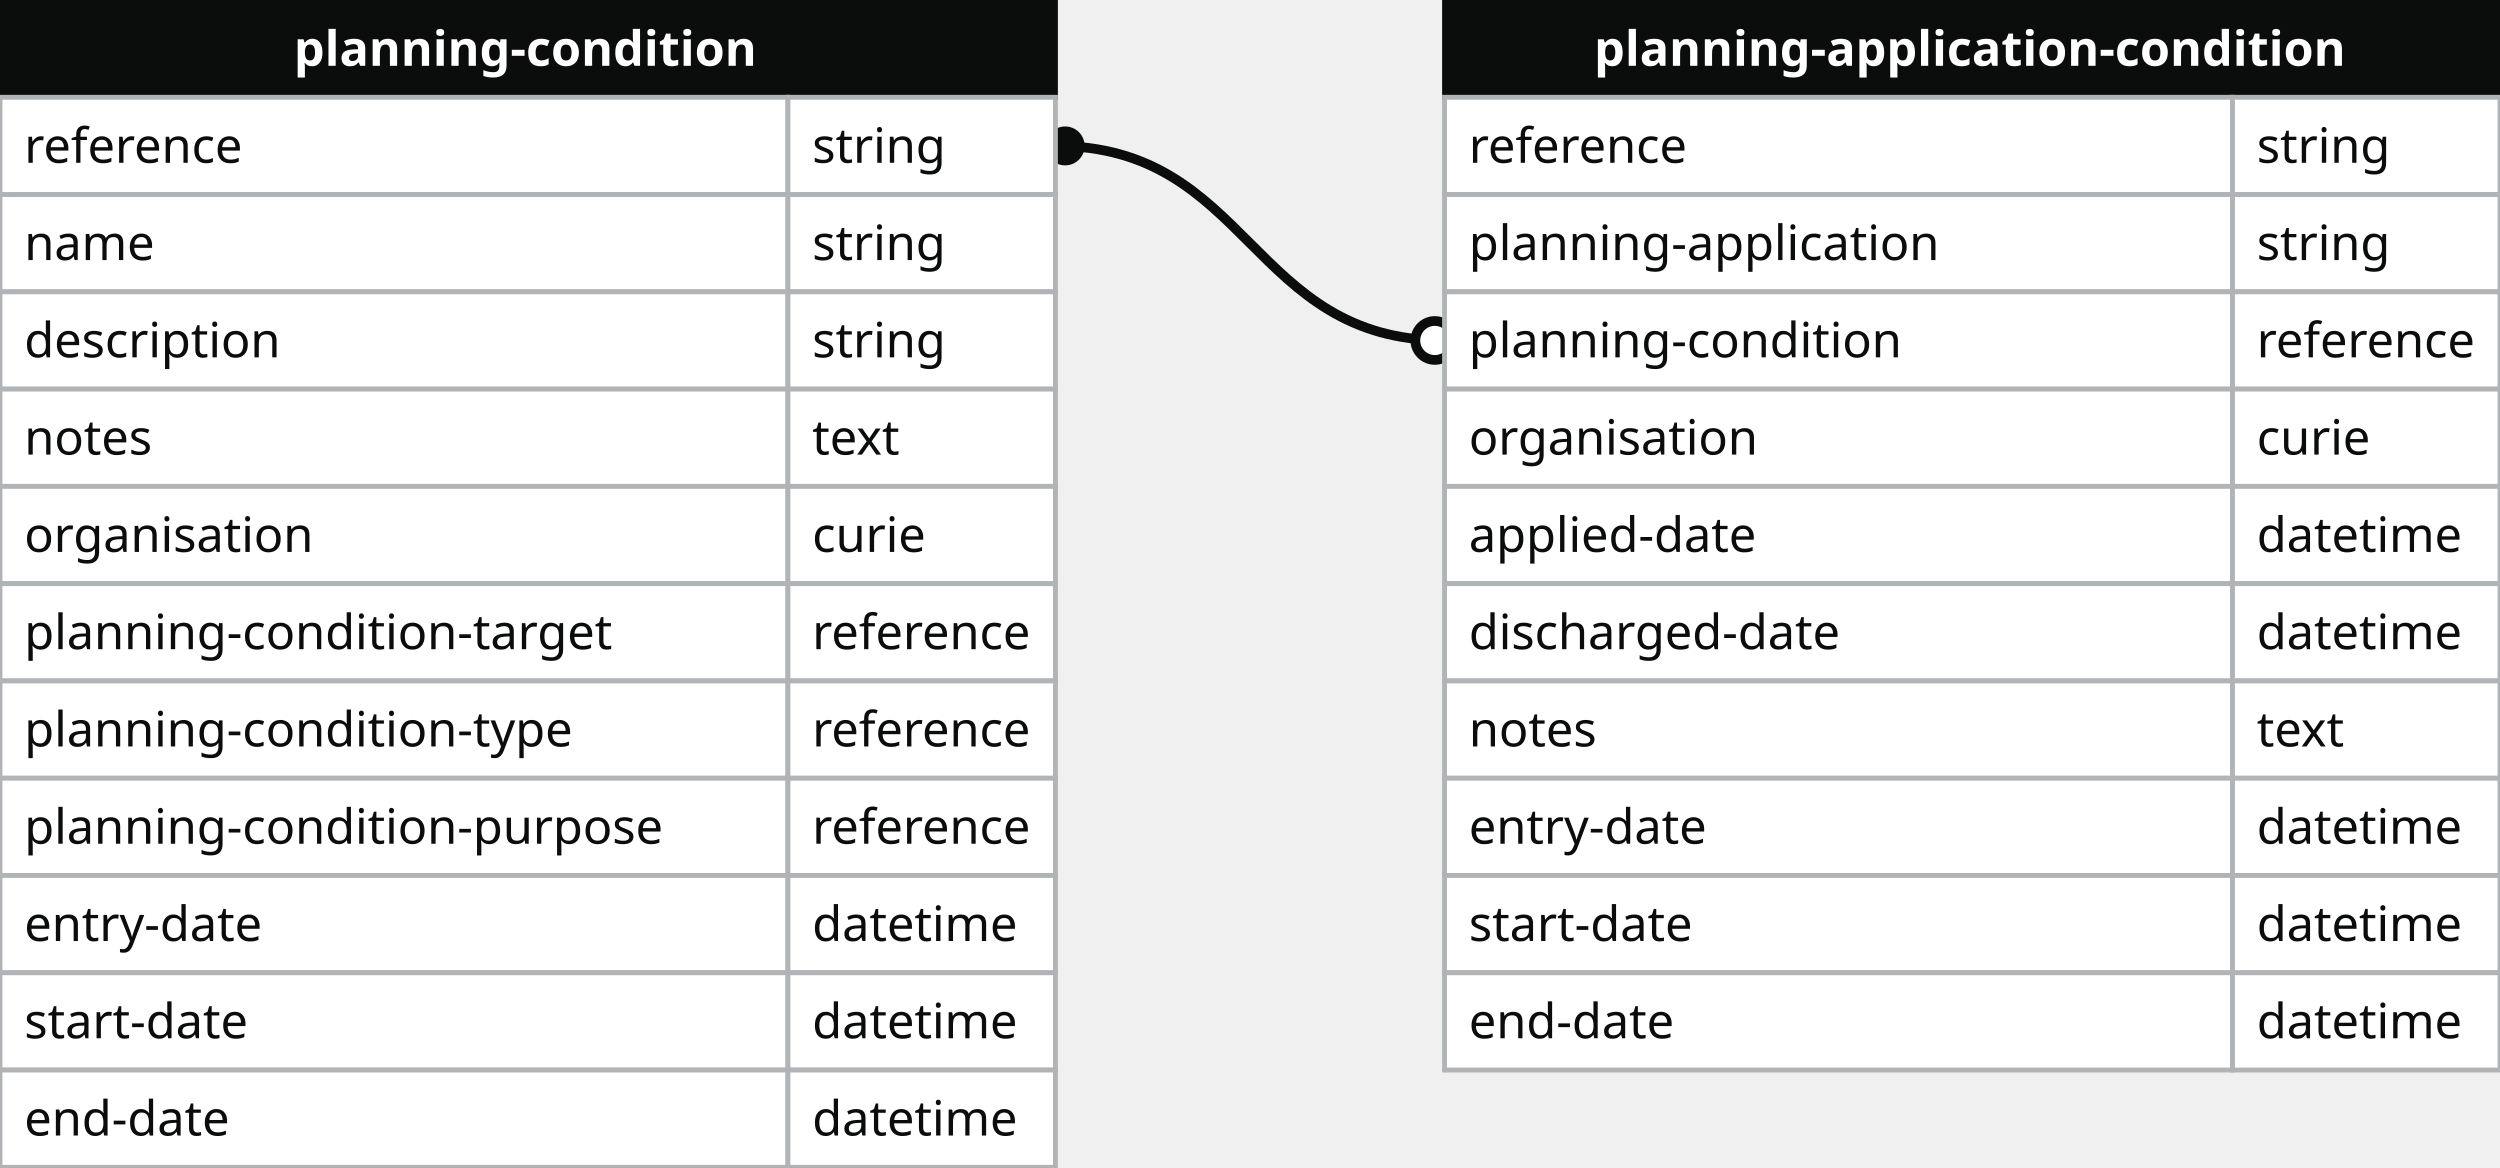
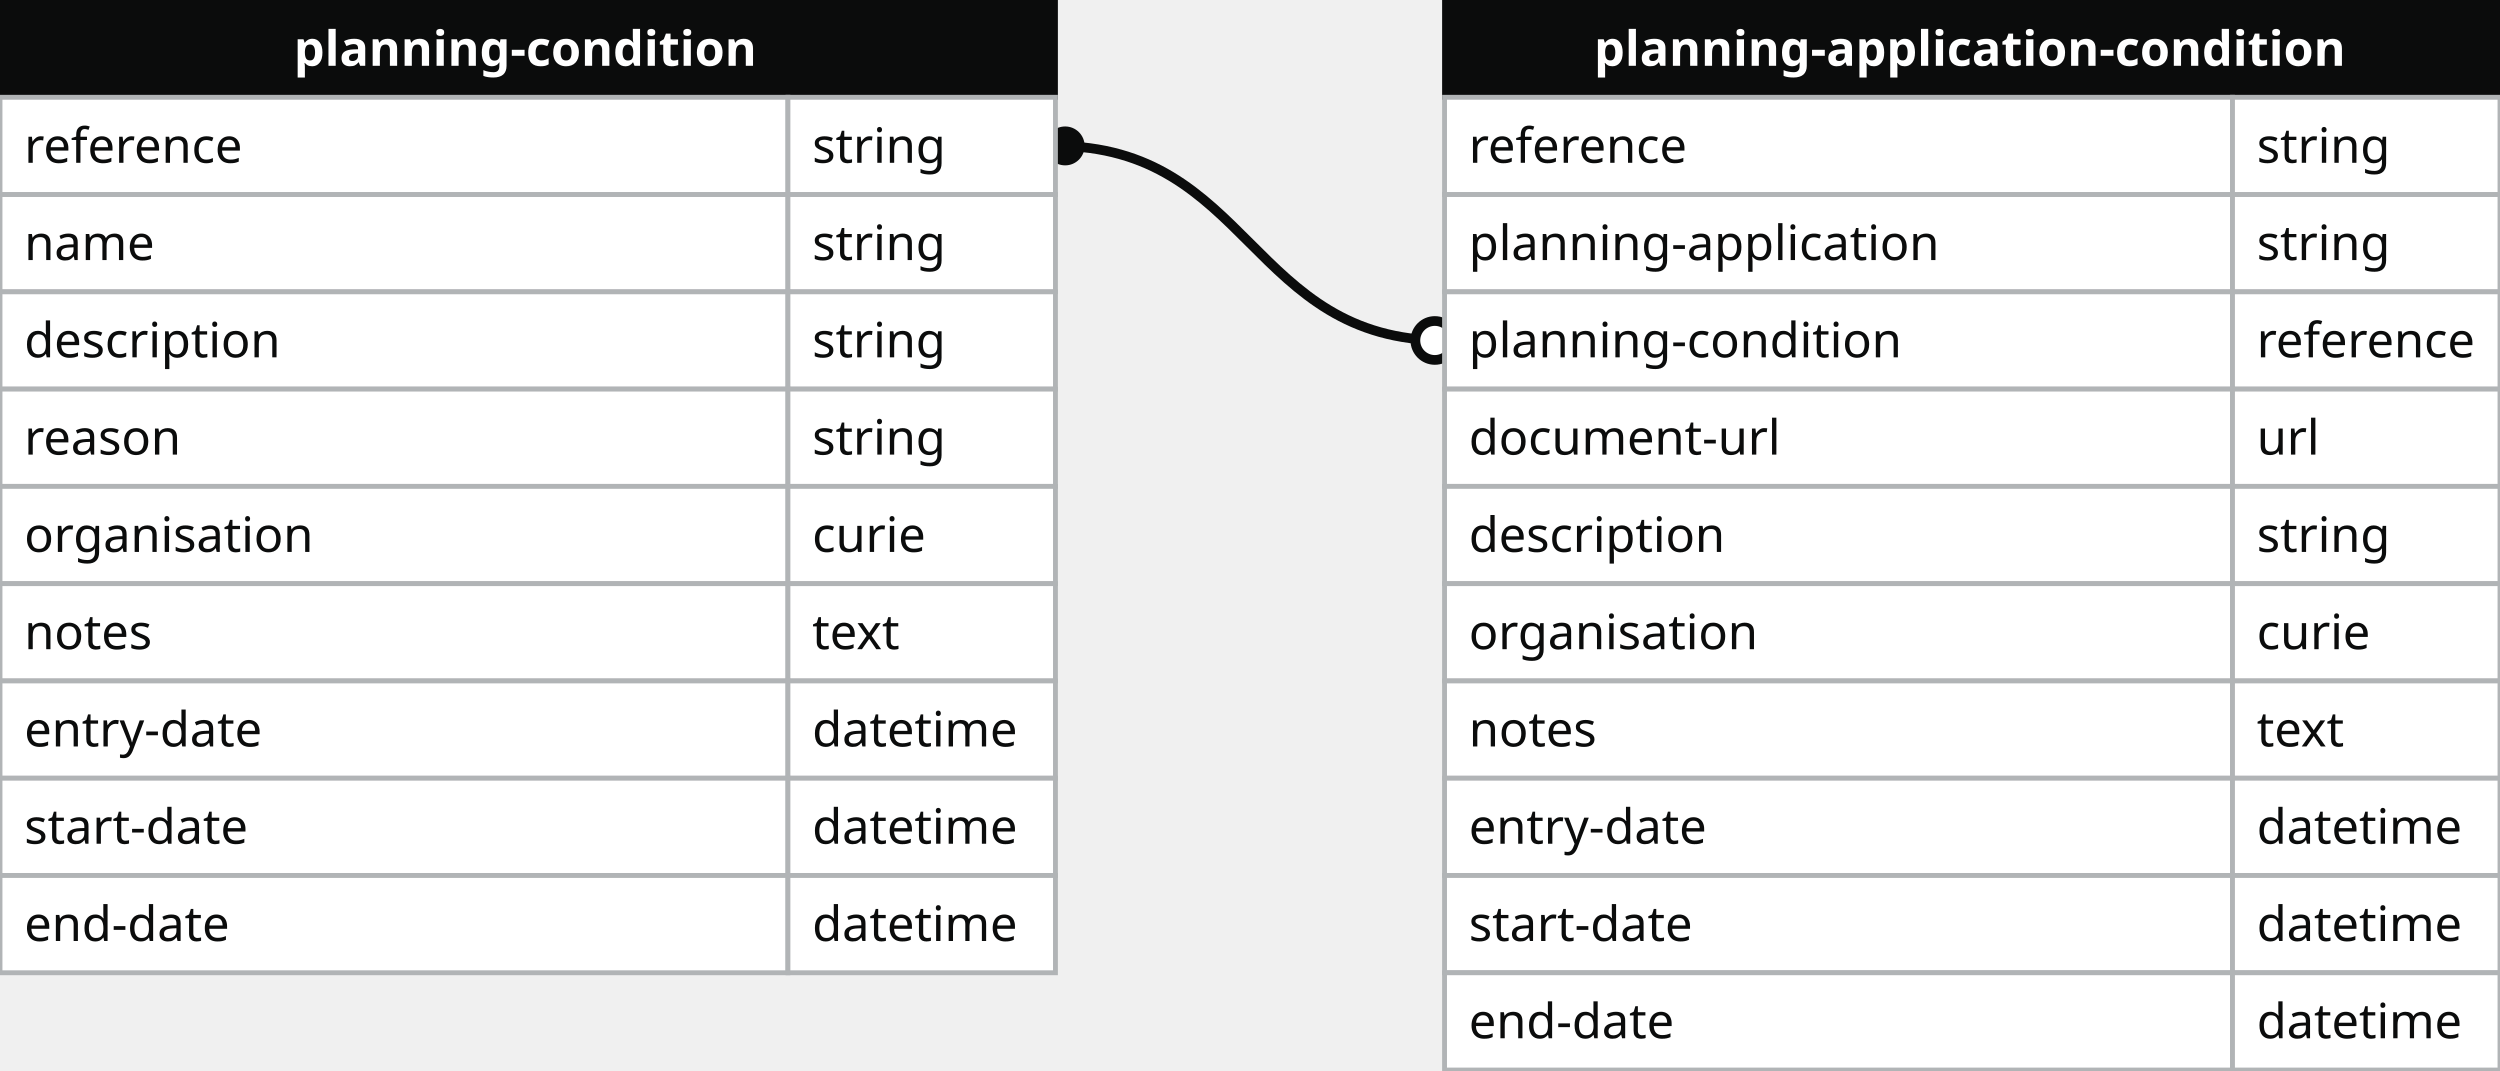
- <svg xmlns="http://www.w3.org/2000/svg" width="514" height="240">
+ <svg xmlns="http://www.w3.org/2000/svg" width="514" height="220">
  <defs>
    <style>
    text{font-family:sans-serif; font-size:10px; dominant-baseline:middle;}
    text.name{fill:#fff;font-weight:700;text-anchor:middle}
    rect.name{fill:#0b0c0c; stroke:#0b0c0c;}
    rect{fill:#fff;stroke:#b1b4b6;}
    text.field{fill:#0b0c0c;}
    text.datatype{fill:#0b0c0c;}
    .line{stroke:#0b0c0c;}
    </style>
    <marker id="start-dot" markerWidth="6" markerHeight="6" refX="4" refY="3" markerUnits="strokeWidth">
      <circle cx="3" cy="3" r="2" fill="#fff" stroke="#0b0c0c" />
    </marker>
    <marker id="end-dot" markerWidth="6" markerHeight="6" refX="2" refY="3" markerUnits="strokeWidth">
      <circle cx="3" cy="3" r="2" fill="#0b0c0c" />
    </marker>
  </defs>
  <path class="line" fill="none" stroke-width="2" marker-start="url(#start-dot)" marker-end="url(#end-dot)" d="M 297 70 C 257.0 70 257.0 30 217 30" />
  <g>
    <rect x="0" y="0" width="217" height="20" class="name" />
    <text x="108" y="10" class="name">planning-condition</text>
    <rect x="0" y="20" width="162" height="20" class="field" />
    <rect x="162" y="20" width="55" height="20" class="datatype" />
    <text x="5" y="30" class="field">reference</text>
    <text x="167" y="30" class="datatype">string</text>
    <rect x="0" y="40" width="162" height="20" class="field" />
    <rect x="162" y="40" width="55" height="20" class="datatype" />
    <text x="5" y="50" class="field">name</text>
    <text x="167" y="50" class="datatype">string</text>
    <rect x="0" y="60" width="162" height="20" class="field" />
    <rect x="162" y="60" width="55" height="20" class="datatype" />
    <text x="5" y="70" class="field">description</text>
    <text x="167" y="70" class="datatype">string</text>
    <rect x="0" y="80" width="162" height="20" class="field" />
    <rect x="162" y="80" width="55" height="20" class="datatype" />
-     <text x="5" y="90" class="field">notes</text>
-     <text x="167" y="90" class="datatype">text</text>
+     <text x="5" y="90" class="field">reason</text>
+     <text x="167" y="90" class="datatype">string</text>
    <rect x="0" y="100" width="162" height="20" class="field" />
    <rect x="162" y="100" width="55" height="20" class="datatype" />
    <text x="5" y="110" class="field">organisation</text>
    <text x="167" y="110" class="datatype">curie</text>
    <rect x="0" y="120" width="162" height="20" class="field" />
    <rect x="162" y="120" width="55" height="20" class="datatype" />
-     <text x="5" y="130" class="field">planning-condition-target</text>
-     <text x="167" y="130" class="datatype">reference</text>
+     <text x="5" y="130" class="field">notes</text>
+     <text x="167" y="130" class="datatype">text</text>
    <rect x="0" y="140" width="162" height="20" class="field" />
    <rect x="162" y="140" width="55" height="20" class="datatype" />
-     <text x="5" y="150" class="field">planning-condition-type</text>
-     <text x="167" y="150" class="datatype">reference</text>
+     <text x="5" y="150" class="field">entry-date</text>
+     <text x="167" y="150" class="datatype">datetime</text>
    <rect x="0" y="160" width="162" height="20" class="field" />
    <rect x="162" y="160" width="55" height="20" class="datatype" />
-     <text x="5" y="170" class="field">planning-condition-purpose</text>
-     <text x="167" y="170" class="datatype">reference</text>
+     <text x="5" y="170" class="field">start-date</text>
+     <text x="167" y="170" class="datatype">datetime</text>
    <rect x="0" y="180" width="162" height="20" class="field" />
    <rect x="162" y="180" width="55" height="20" class="datatype" />
-     <text x="5" y="190" class="field">entry-date</text>
+     <text x="5" y="190" class="field">end-date</text>
    <text x="167" y="190" class="datatype">datetime</text>
-     <rect x="0" y="200" width="162" height="20" class="field" />
-     <rect x="162" y="200" width="55" height="20" class="datatype" />
-     <text x="5" y="210" class="field">start-date</text>
-     <text x="167" y="210" class="datatype">datetime</text>
-     <rect x="0" y="220" width="162" height="20" class="field" />
-     <rect x="162" y="220" width="55" height="20" class="datatype" />
-     <text x="5" y="230" class="field">end-date</text>
-     <text x="167" y="230" class="datatype">datetime</text>
  </g>
  <g>
    <rect x="297" y="0" width="217" height="20" class="name" />
    <text x="405" y="10" class="name">planning-application-condition</text>
    <rect x="297" y="20" width="162" height="20" class="field" />
    <rect x="459" y="20" width="55" height="20" class="datatype" />
    <text x="302" y="30" class="field">reference</text>
    <text x="464" y="30" class="datatype">string</text>
    <rect x="297" y="40" width="162" height="20" class="field" />
    <rect x="459" y="40" width="55" height="20" class="datatype" />
    <text x="302" y="50" class="field">planning-application</text>
    <text x="464" y="50" class="datatype">string</text>
    <rect x="297" y="60" width="162" height="20" class="field" />
    <rect x="459" y="60" width="55" height="20" class="datatype" />
    <text x="302" y="70" class="field">planning-condition</text>
    <text x="464" y="70" class="datatype">reference</text>
    <rect x="297" y="80" width="162" height="20" class="field" />
    <rect x="459" y="80" width="55" height="20" class="datatype" />
-     <text x="302" y="90" class="field">organisation</text>
-     <text x="464" y="90" class="datatype">curie</text>
+     <text x="302" y="90" class="field">document-url</text>
+     <text x="464" y="90" class="datatype">url</text>
    <rect x="297" y="100" width="162" height="20" class="field" />
    <rect x="459" y="100" width="55" height="20" class="datatype" />
-     <text x="302" y="110" class="field">applied-date</text>
-     <text x="464" y="110" class="datatype">datetime</text>
+     <text x="302" y="110" class="field">description</text>
+     <text x="464" y="110" class="datatype">string</text>
    <rect x="297" y="120" width="162" height="20" class="field" />
    <rect x="459" y="120" width="55" height="20" class="datatype" />
-     <text x="302" y="130" class="field">discharged-date</text>
-     <text x="464" y="130" class="datatype">datetime</text>
+     <text x="302" y="130" class="field">organisation</text>
+     <text x="464" y="130" class="datatype">curie</text>
    <rect x="297" y="140" width="162" height="20" class="field" />
    <rect x="459" y="140" width="55" height="20" class="datatype" />
    <text x="302" y="150" class="field">notes</text>
    <text x="464" y="150" class="datatype">text</text>
    <rect x="297" y="160" width="162" height="20" class="field" />
    <rect x="459" y="160" width="55" height="20" class="datatype" />
    <text x="302" y="170" class="field">entry-date</text>
    <text x="464" y="170" class="datatype">datetime</text>
    <rect x="297" y="180" width="162" height="20" class="field" />
    <rect x="459" y="180" width="55" height="20" class="datatype" />
    <text x="302" y="190" class="field">start-date</text>
    <text x="464" y="190" class="datatype">datetime</text>
    <rect x="297" y="200" width="162" height="20" class="field" />
    <rect x="459" y="200" width="55" height="20" class="datatype" />
    <text x="302" y="210" class="field">end-date</text>
    <text x="464" y="210" class="datatype">datetime</text>
  </g>
</svg>
